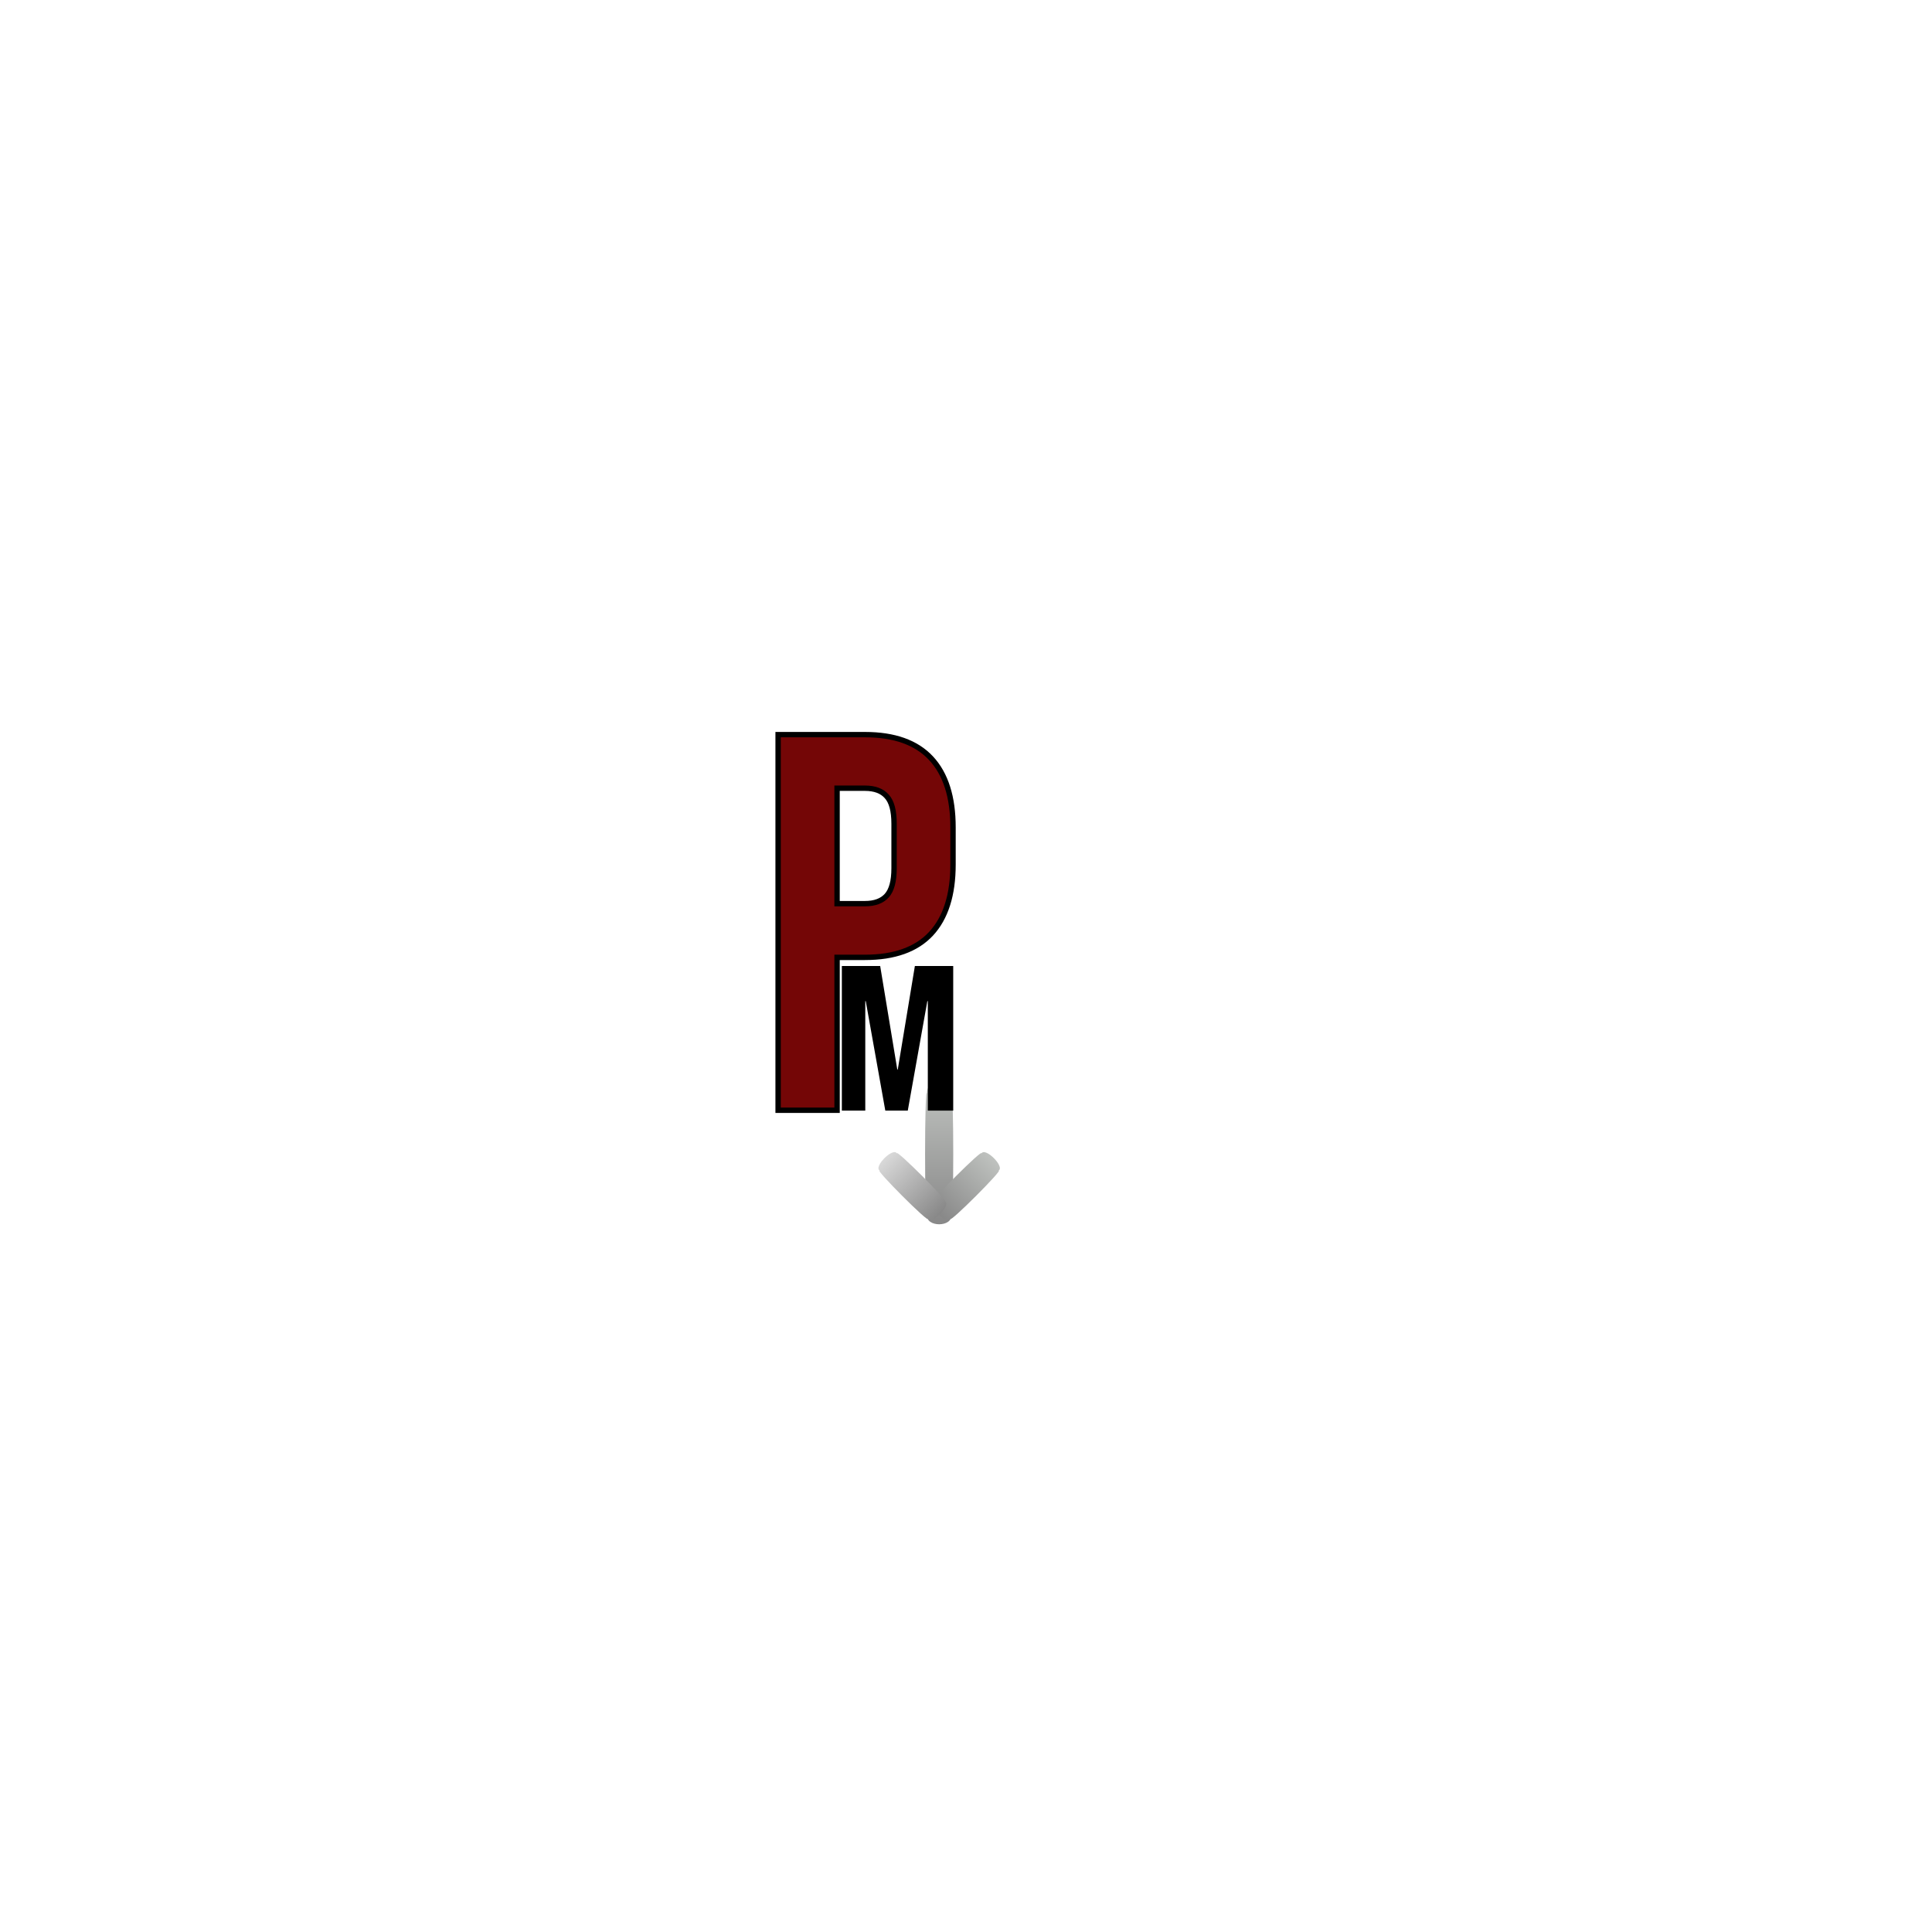
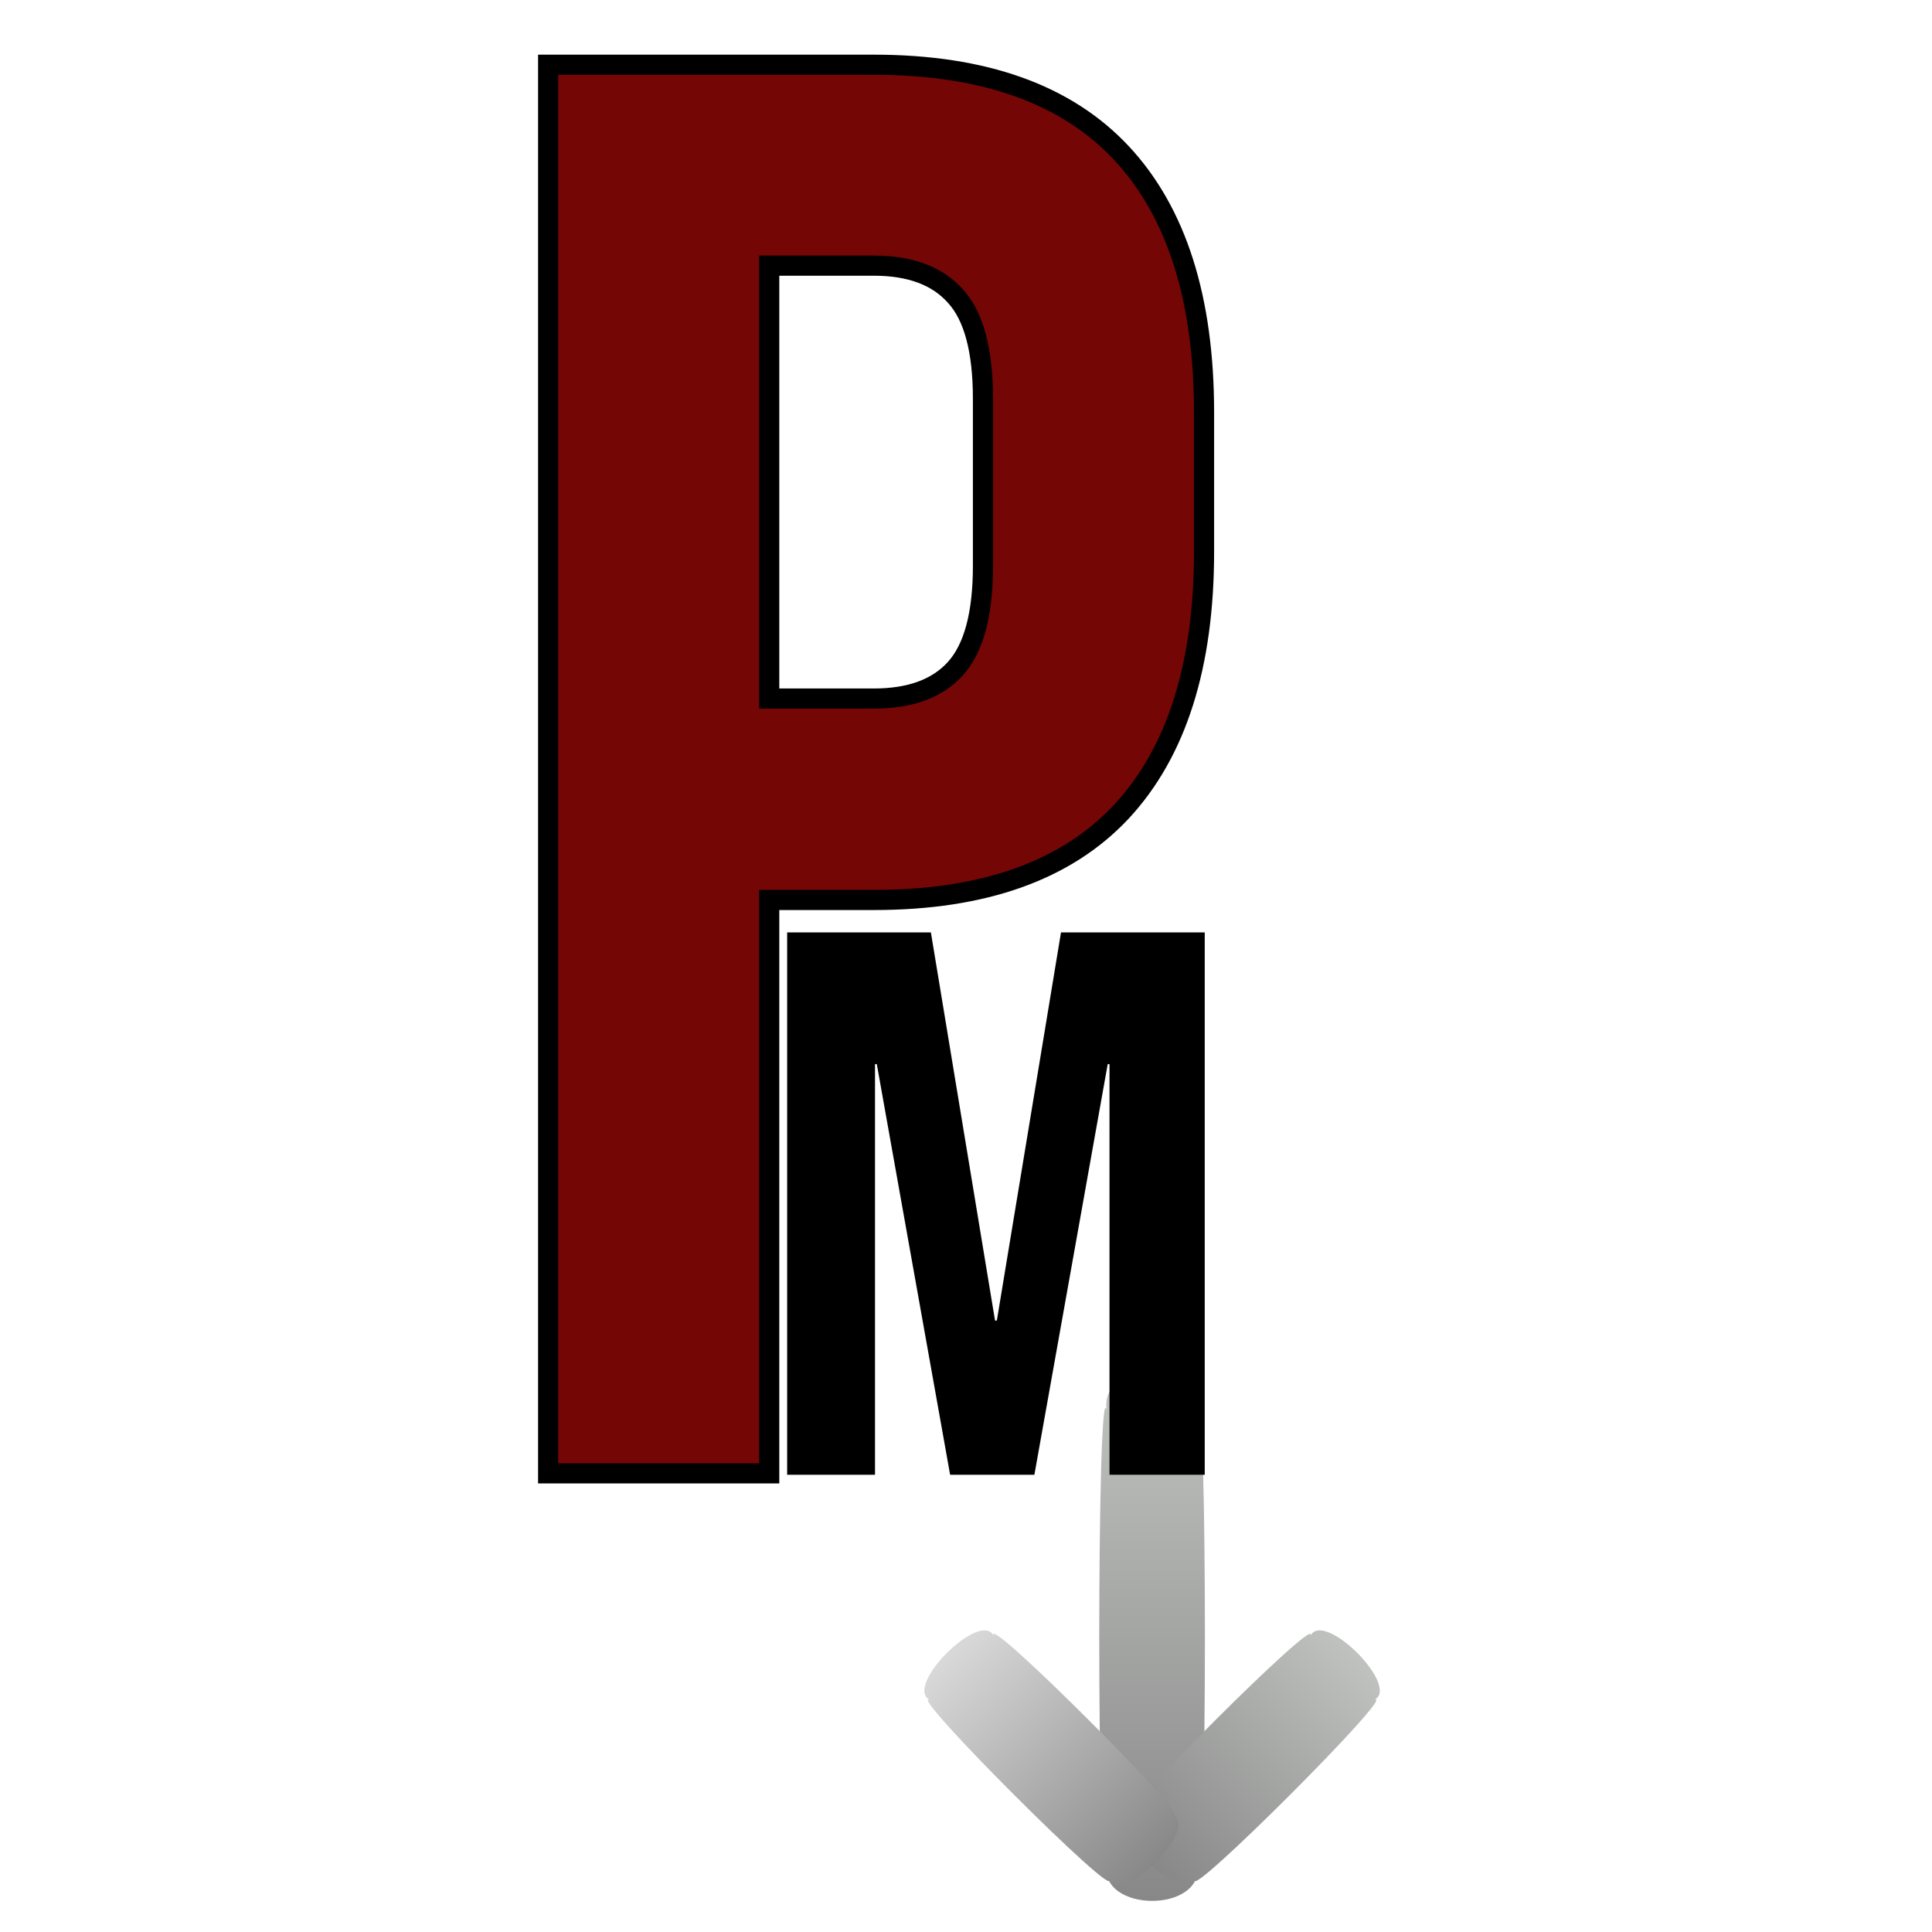
- <svg xmlns="http://www.w3.org/2000/svg" viewBox="0 0 360 360">
+ <svg xmlns="http://www.w3.org/2000/svg" viewBox="0 0 96 96" version="1.1" id="svg42" width="96" height="96">
+   <defs id="defs46" />
  <clipPath id="cl_4">
-     <rect width="360" height="360" />
+     <rect width="360" height="360" id="rect2" x="0" y="0" />
  </clipPath>
-   <g clip-path="url(#cl_4)">
-     <rect fill="white" width="360" height="360" />
-     <path fill="#740606" transform="translate(140.888 116.882)" d="M4.102 20.005L20.288 20.005Q28.491 20.005 32.593 24.399Q36.694 28.794 36.694 37.29L36.694 44.199Q36.694 52.695 32.593 57.114Q28.491 61.509 20.288 61.509L15.088 61.509L15.088 90L4.102 90L4.102 20.005ZM20.288 51.499Q22.998 51.499 24.341 50.01Q25.708 48.496 25.708 44.907L25.708 36.606Q25.708 32.993 24.341 31.504Q22.998 29.99 20.288 29.99L15.088 29.99L15.088 51.499L20.288 51.499Z" />
-     <path fill="none" stroke="black" stroke-width="1" stroke-miterlimit="4" transform="translate(140.888 116.882)" d="M4.102 20.005L20.288 20.005Q28.491 20.005 32.593 24.399Q36.694 28.794 36.694 37.29L36.694 44.199Q36.694 52.695 32.593 57.114Q28.491 61.509 20.288 61.509L15.088 61.509L15.088 90L4.102 90L4.102 20.005ZM20.288 51.499Q22.998 51.499 24.341 50.01Q25.708 48.496 25.708 44.907L25.708 36.606Q25.708 32.993 24.341 31.504Q22.998 29.99 20.288 29.99L15.088 29.99L15.088 51.499L20.288 51.499Z" />
-     <defs>
+   <g clip-path="url(#cl_4)" id="g40" transform="translate(-117.7536,-133.6707)">
+     <rect fill="#ffffff" width="360" height="360" id="rect5" x="0" y="0" />
+     <path fill="#740606" transform="translate(140.888,116.882)" d="M 4.102,20.005 H 20.288 q 8.203,0 12.305,4.394 4.101,4.394 4.101,12.891 v 6.909 q 0,8.496 -4.101,12.915 -4.102,4.394 -12.305,4.394 H 15.088 V 90 H 4.102 Z M 20.288,51.499 q 2.71,0 4.053,-1.489 1.367,-1.514 1.367,-5.103 v -8.301 q 0,-3.613 -1.367,-5.103 -1.343,-1.514 -4.053,-1.514 H 15.088 V 51.499 Z" id="path7" />
+     <path fill="none" stroke="#000000" stroke-width="1" stroke-miterlimit="4" transform="translate(140.888,116.882)" d="M 4.102,20.005 H 20.288 q 8.203,0 12.305,4.394 4.101,4.394 4.101,12.891 v 6.909 q 0,8.496 -4.101,12.915 -4.102,4.394 -12.305,4.394 H 15.088 V 90 H 4.102 Z M 20.288,51.499 q 2.71,0 4.053,-1.489 1.367,-1.514 1.367,-5.103 v -8.301 q 0,-3.613 -1.367,-5.103 -1.343,-1.514 -4.053,-1.514 H 15.088 V 51.499 Z" id="path9" />
+     <defs id="defs16">
      <linearGradient id="gradient_0" gradientUnits="userSpaceOnUse" x1="-13.125" y1="0" x2="13.125" y2="0">
-         <stop offset="0" stop-color="#BFC2BF" />
-         <stop offset="1" stop-color="#888" />
+         <stop offset="0" stop-color="#BFC2BF" id="stop11" />
+         <stop offset="1" stop-color="#888" id="stop13" />
      </linearGradient>
    </defs>
-     <path fill="url(#gradient_0)" transform="matrix(-4.37114e-08 1 -1 -4.37114e-08 175 215)" d="M0 0ZM-11.25 -2.25C-13.475 -2.75 13.475 -2.75 11.25 -2.25C13.75 -2.695 13.75 2.695 11.25 2.25C13.475 2.75 -13.475 2.75 -11.25 2.25C-13.75 2.695 -13.75 -2.695 -11.25 -2.25Z" />
-     <defs>
+     <path fill="url(#gradient_0)" transform="rotate(90,-19.99999,195)" d="m 0,0 z m -11.25,-2.25 c -2.225,-0.5 24.725,-0.5 22.5,0 2.5,-0.445 2.5,4.945 0,4.5 2.225,0.5 -24.725,0.5 -22.5,0 -2.5,0.445 -2.5,-4.945 0,-4.5 z" id="path18" style="fill:url(#gradient_0)" />
+     <defs id="defs25">
      <linearGradient id="gradient_1" gradientUnits="userSpaceOnUse" x1="-7.35" y1="0" x2="7.35" y2="0">
-         <stop offset="0" stop-color="#BFC2BF" />
-         <stop offset="1" stop-color="#888" />
+         <stop offset="0" stop-color="#BFC2BF" id="stop20" />
+         <stop offset="1" stop-color="#888" id="stop22" />
      </linearGradient>
    </defs>
-     <path fill="url(#gradient_1)" transform="matrix(-0.707107 0.707107 -0.707107 -0.707107 180 221)" d="M0 0ZM-6.3 -2.25C-7.546 -2.75 7.546 -2.75 6.3 -2.25C7.7 -2.695 7.7 2.695 6.3 2.25C7.546 2.75 -7.546 2.75 -6.3 2.25C-7.7 2.695 -7.7 -2.695 -6.3 -2.25Z" />
-     <defs>
+     <path fill="url(#gradient_1)" transform="rotate(135,44.22939,147.7792)" d="m 0,0 z m -6.3,-2.25 c -1.246,-0.5 13.846,-0.5 12.6,0 1.4,-0.445 1.4,4.945 0,4.5 1.246,0.5 -13.846,0.5 -12.6,0 -1.4,0.445 -1.4,-4.945 0,-4.5 z" id="path27" style="fill:url(#gradient_1)" />
+     <defs id="defs34">
      <linearGradient id="gradient_2" gradientUnits="userSpaceOnUse" x1="-7.35" y1="0" x2="7.35" y2="0">
-         <stop offset="0" stop-color="#D9D9D9" />
-         <stop offset="1" stop-color="#888" />
+         <stop offset="0" stop-color="#D9D9D9" id="stop29" />
+         <stop offset="1" stop-color="#888" id="stop31" />
      </linearGradient>
    </defs>
-     <path fill="url(#gradient_2)" transform="matrix(0.707107 0.707107 -0.707107 0.707107 170 221)" d="M0 0ZM-6.3 -2.25C-7.546 -2.75 7.546 -2.75 6.3 -2.25C7.7 -2.695 7.7 2.695 6.3 2.25C7.546 2.75 -7.546 2.75 -6.3 2.25C-7.7 2.695 -7.7 -2.695 -6.3 -2.25Z" />
-     <path transform="matrix(1.3 0 0 1.1 155 171.75)" d="M1.436 7.502L6.93 7.502L9.382 25.036L9.451 25.036L11.903 7.502L17.398 7.502L17.398 32L13.757 32L13.757 13.449L13.689 13.449L10.886 32L7.665 32L4.862 13.449L4.794 13.449L4.794 32L1.436 32L1.436 7.502Z" />
+     <path fill="url(#gradient_2)" transform="rotate(45,-181.7707,315.708)" d="m 0,0 z m -6.3,-2.25 c -1.246,-0.5 13.846,-0.5 12.6,0 1.4,-0.445 1.4,4.945 0,4.5 1.246,0.5 -13.846,0.5 -12.6,0 -1.4,0.445 -1.4,-4.945 0,-4.5 z" id="path36" style="fill:url(#gradient_2)" />
+     <path transform="matrix(1.3,0,0,1.1,155,171.75)" d="M 1.436,7.502 H 6.93 L 9.382,25.036 H 9.451 L 11.903,7.502 h 5.494 V 32 H 13.757 V 13.449 H 13.689 L 10.886,32 H 7.665 L 4.862,13.449 H 4.794 V 32 H 1.436 Z" id="path38" />
  </g>
</svg>
